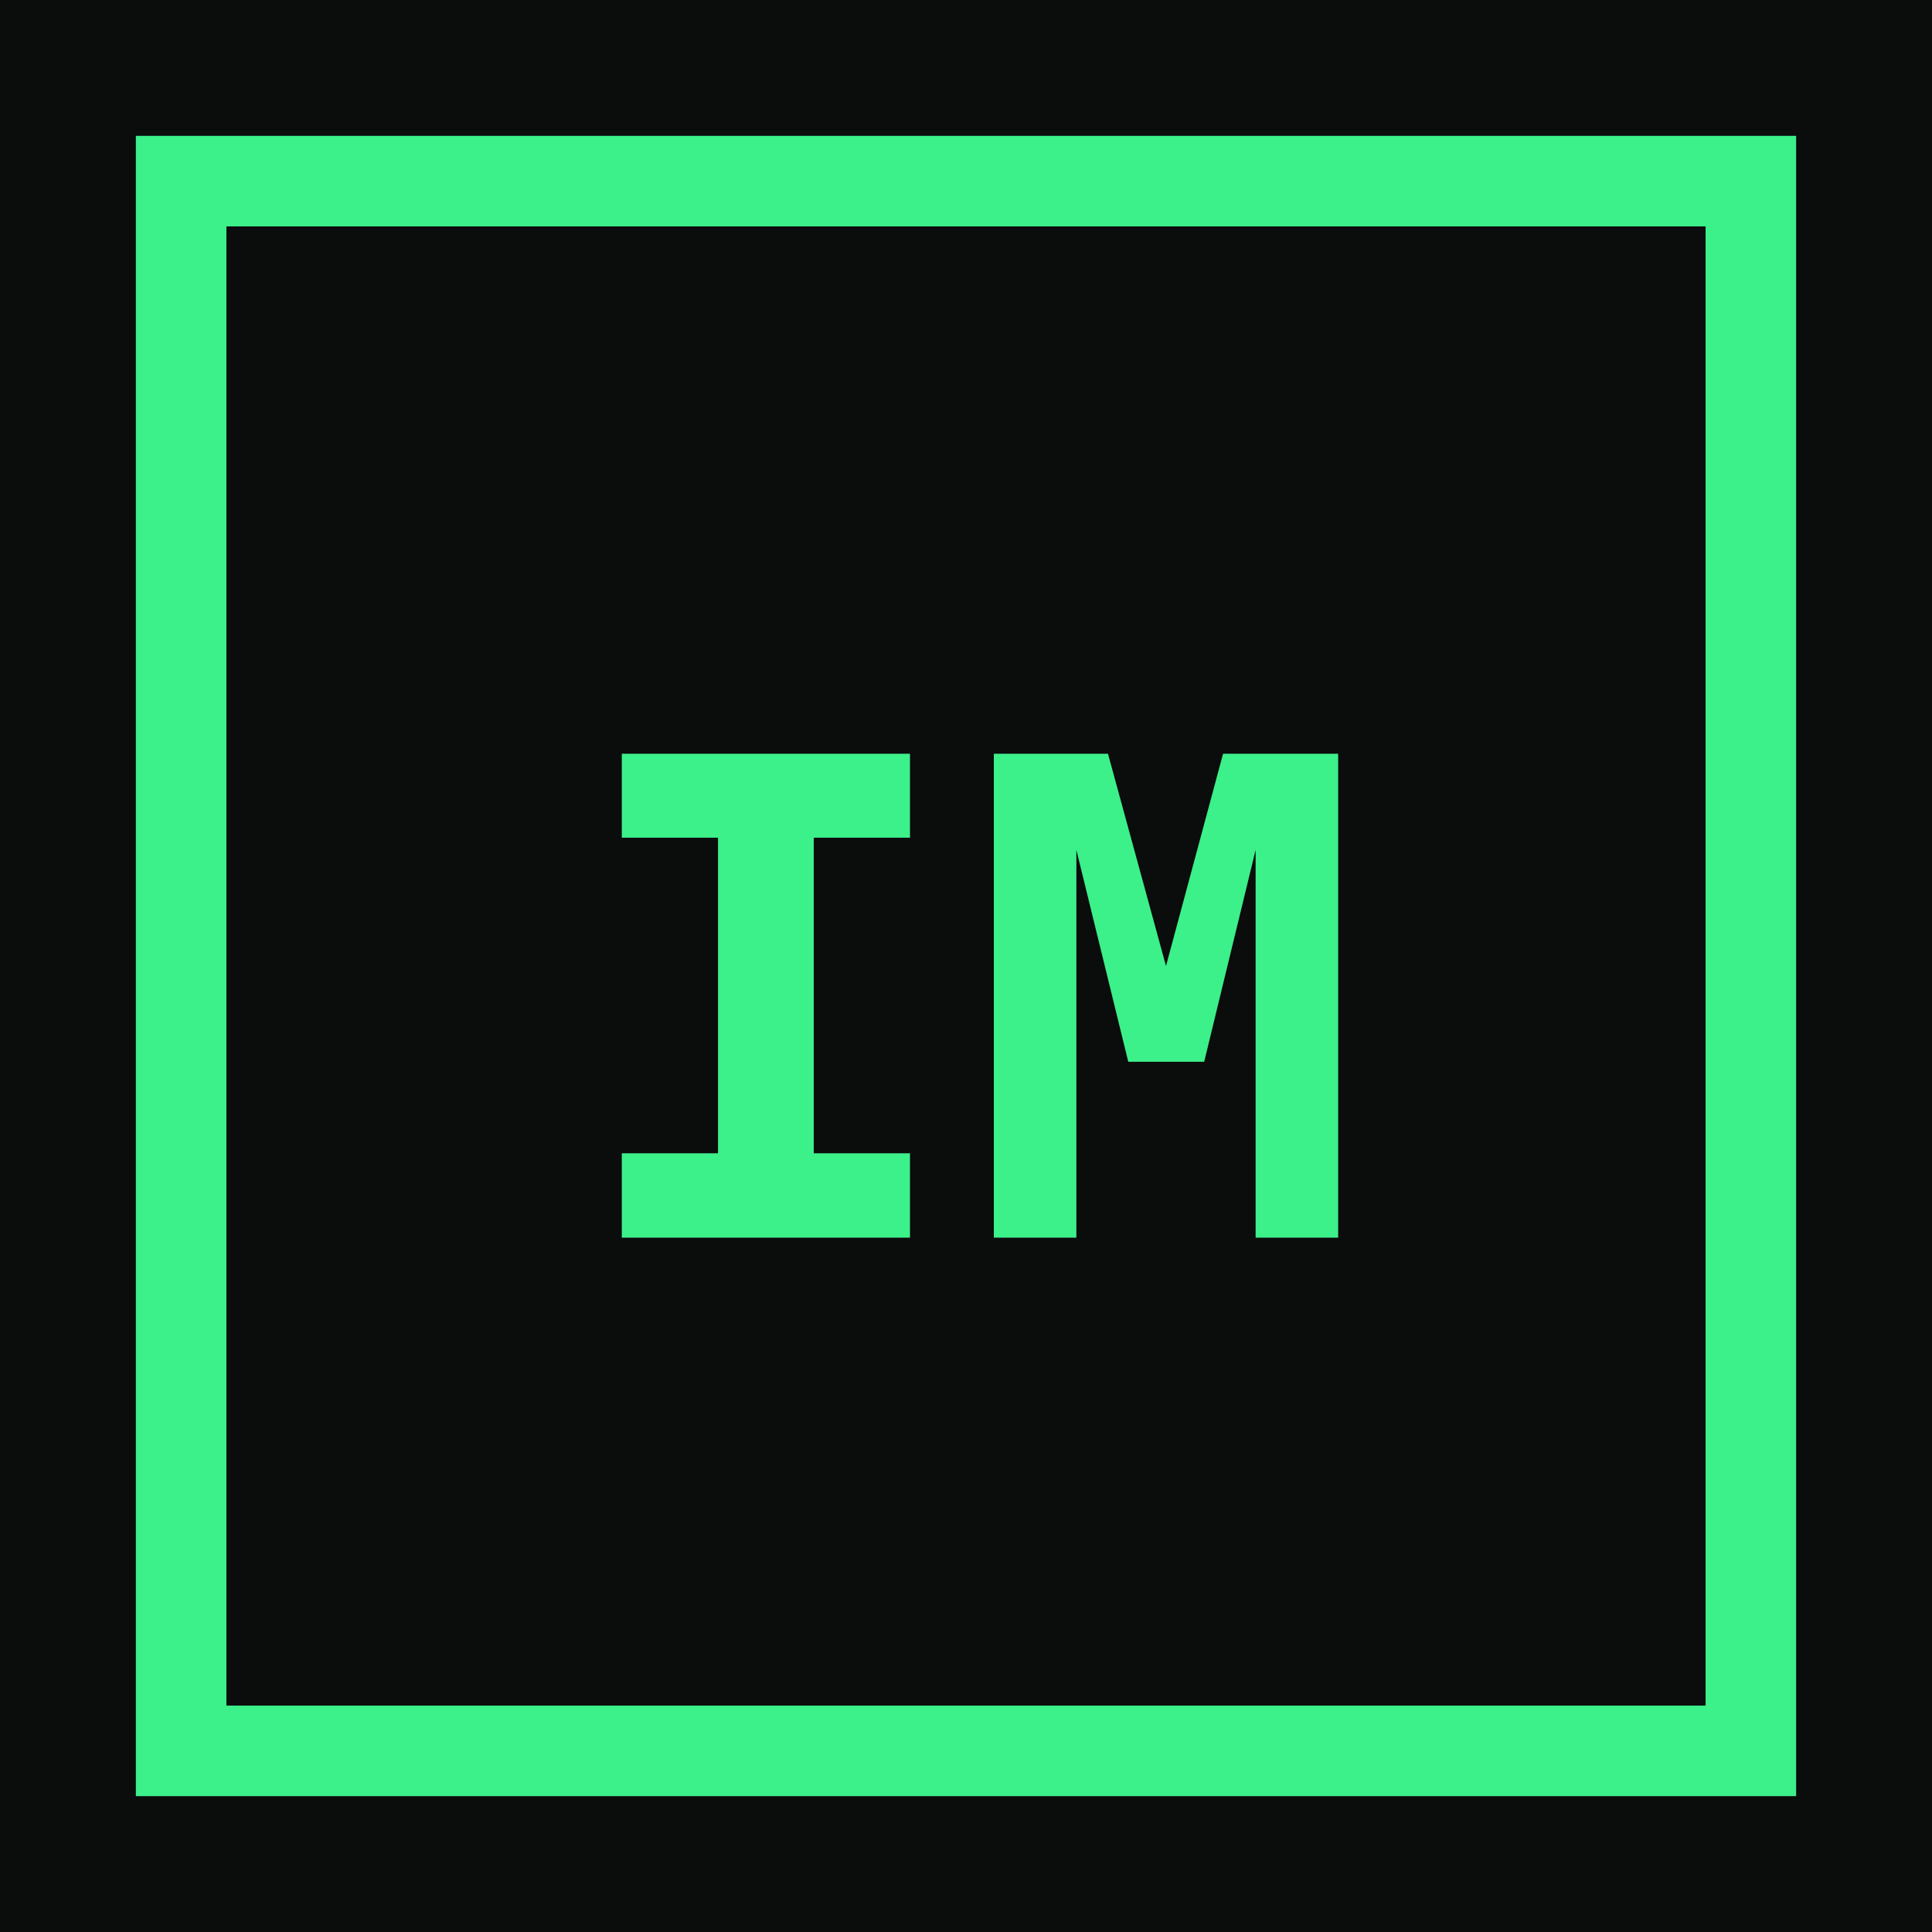
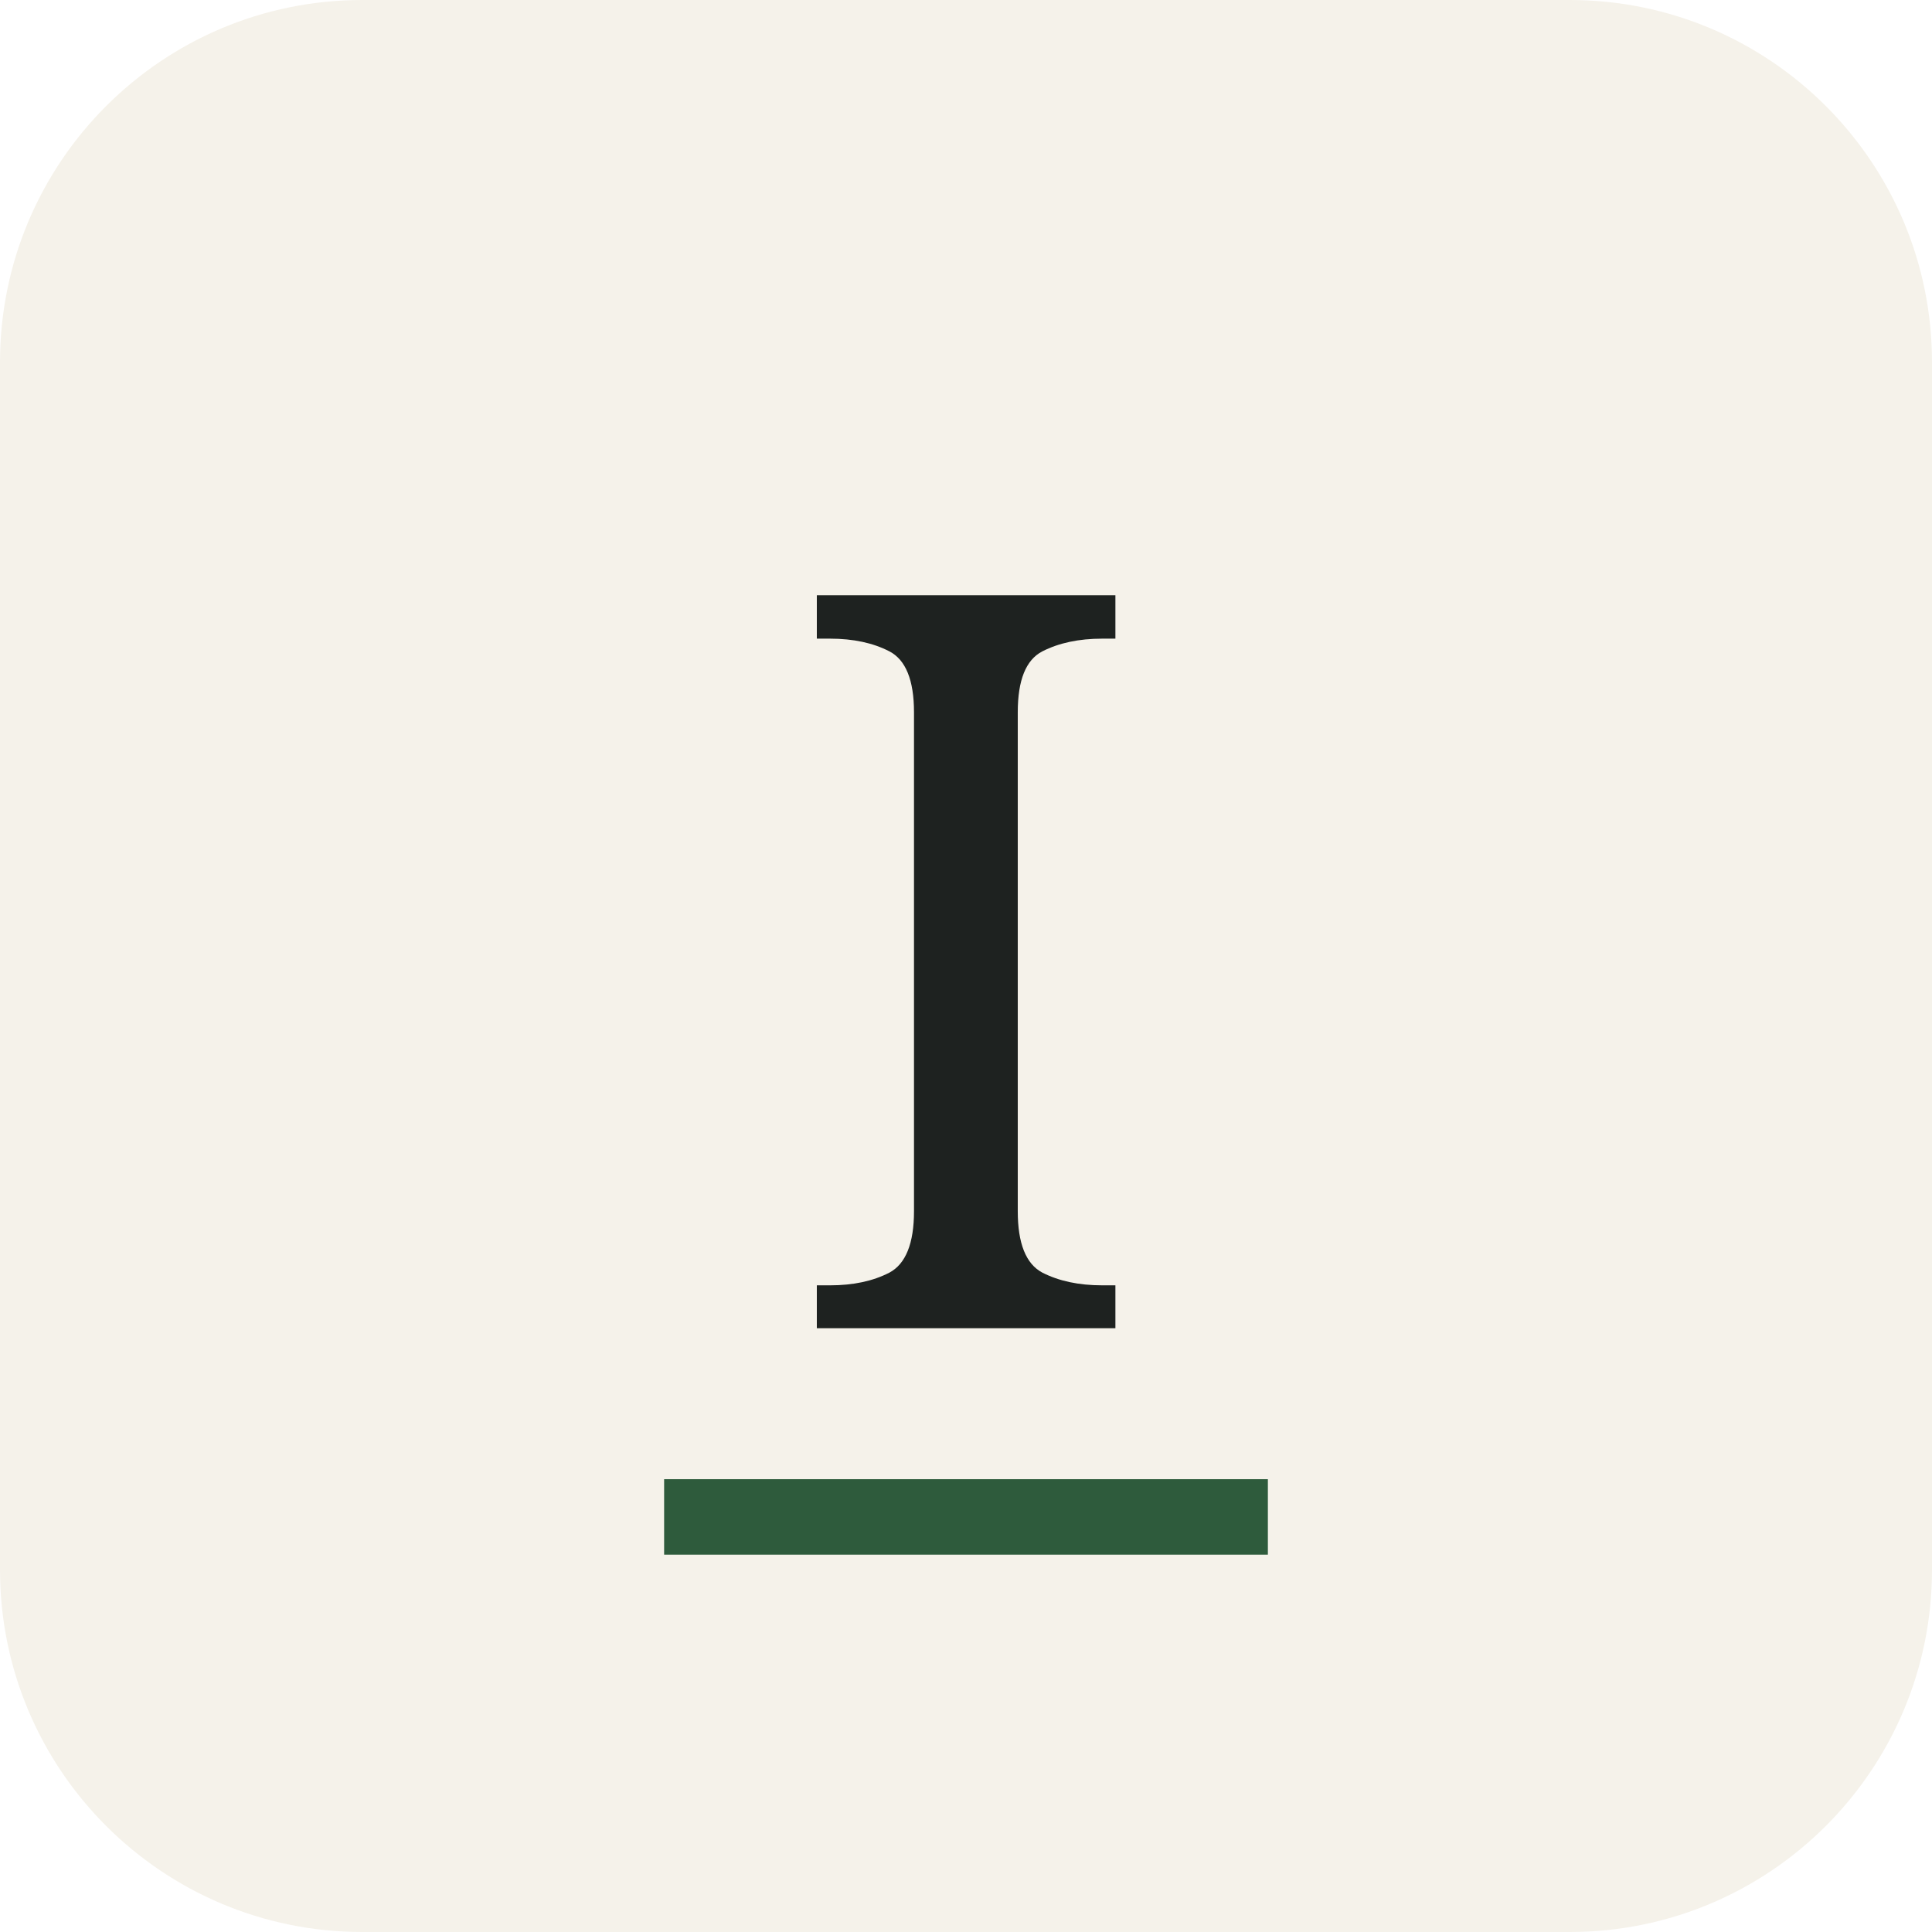
<svg xmlns="http://www.w3.org/2000/svg" viewBox="0 0 64 64">
-   <rect width="64" height="64" fill="#0b0c0c" />
-   <rect x="6" y="6" width="52" height="52" fill="none" stroke="#3cf08a" stroke-width="3" />
-   <text x="32" y="41" text-anchor="middle" font-family="Menlo,Consolas,monospace" font-size="22" font-weight="700" fill="#3cf08a">IM</text>
+   <rect width="64" height="64" rx="12" fill="#f5f2ea" />
+   <text x="32" y="44" text-anchor="middle" font-family="Georgia,serif" font-size="34" fill="#1e2220">I</text>
+   <rect x="22" y="49" width="20" height="2.5" fill="#2e5b3c" />
</svg>
